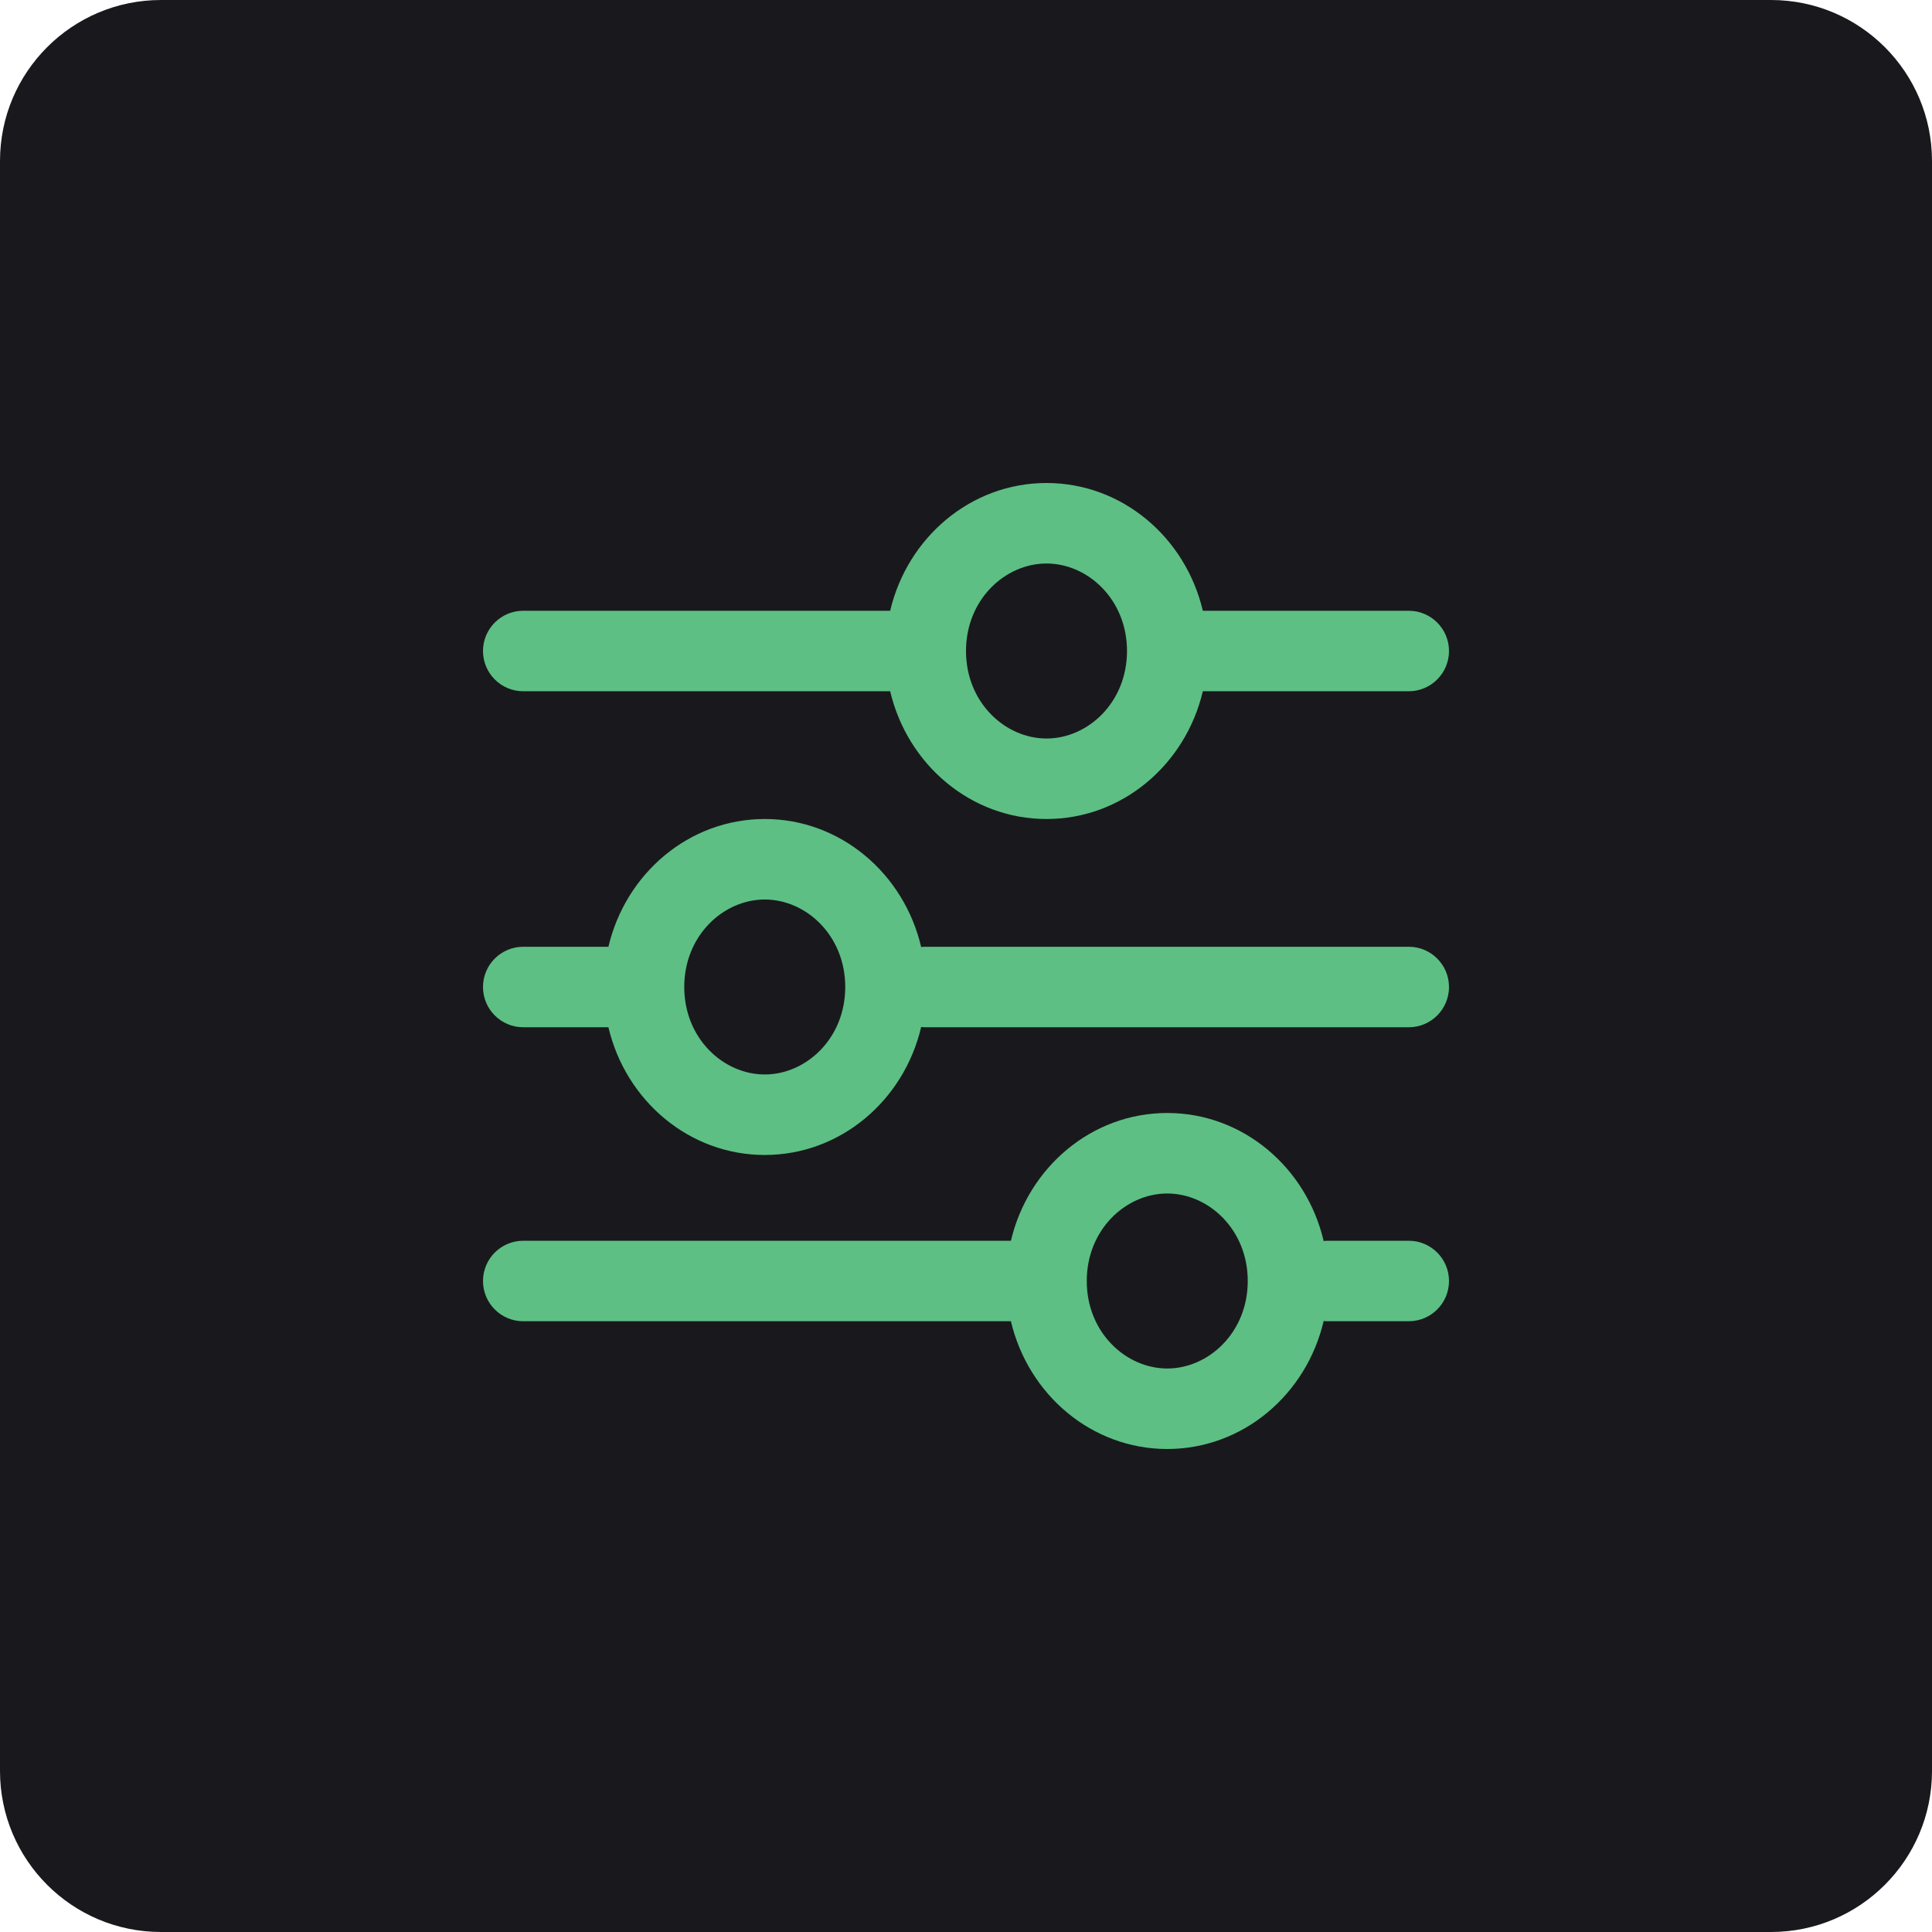
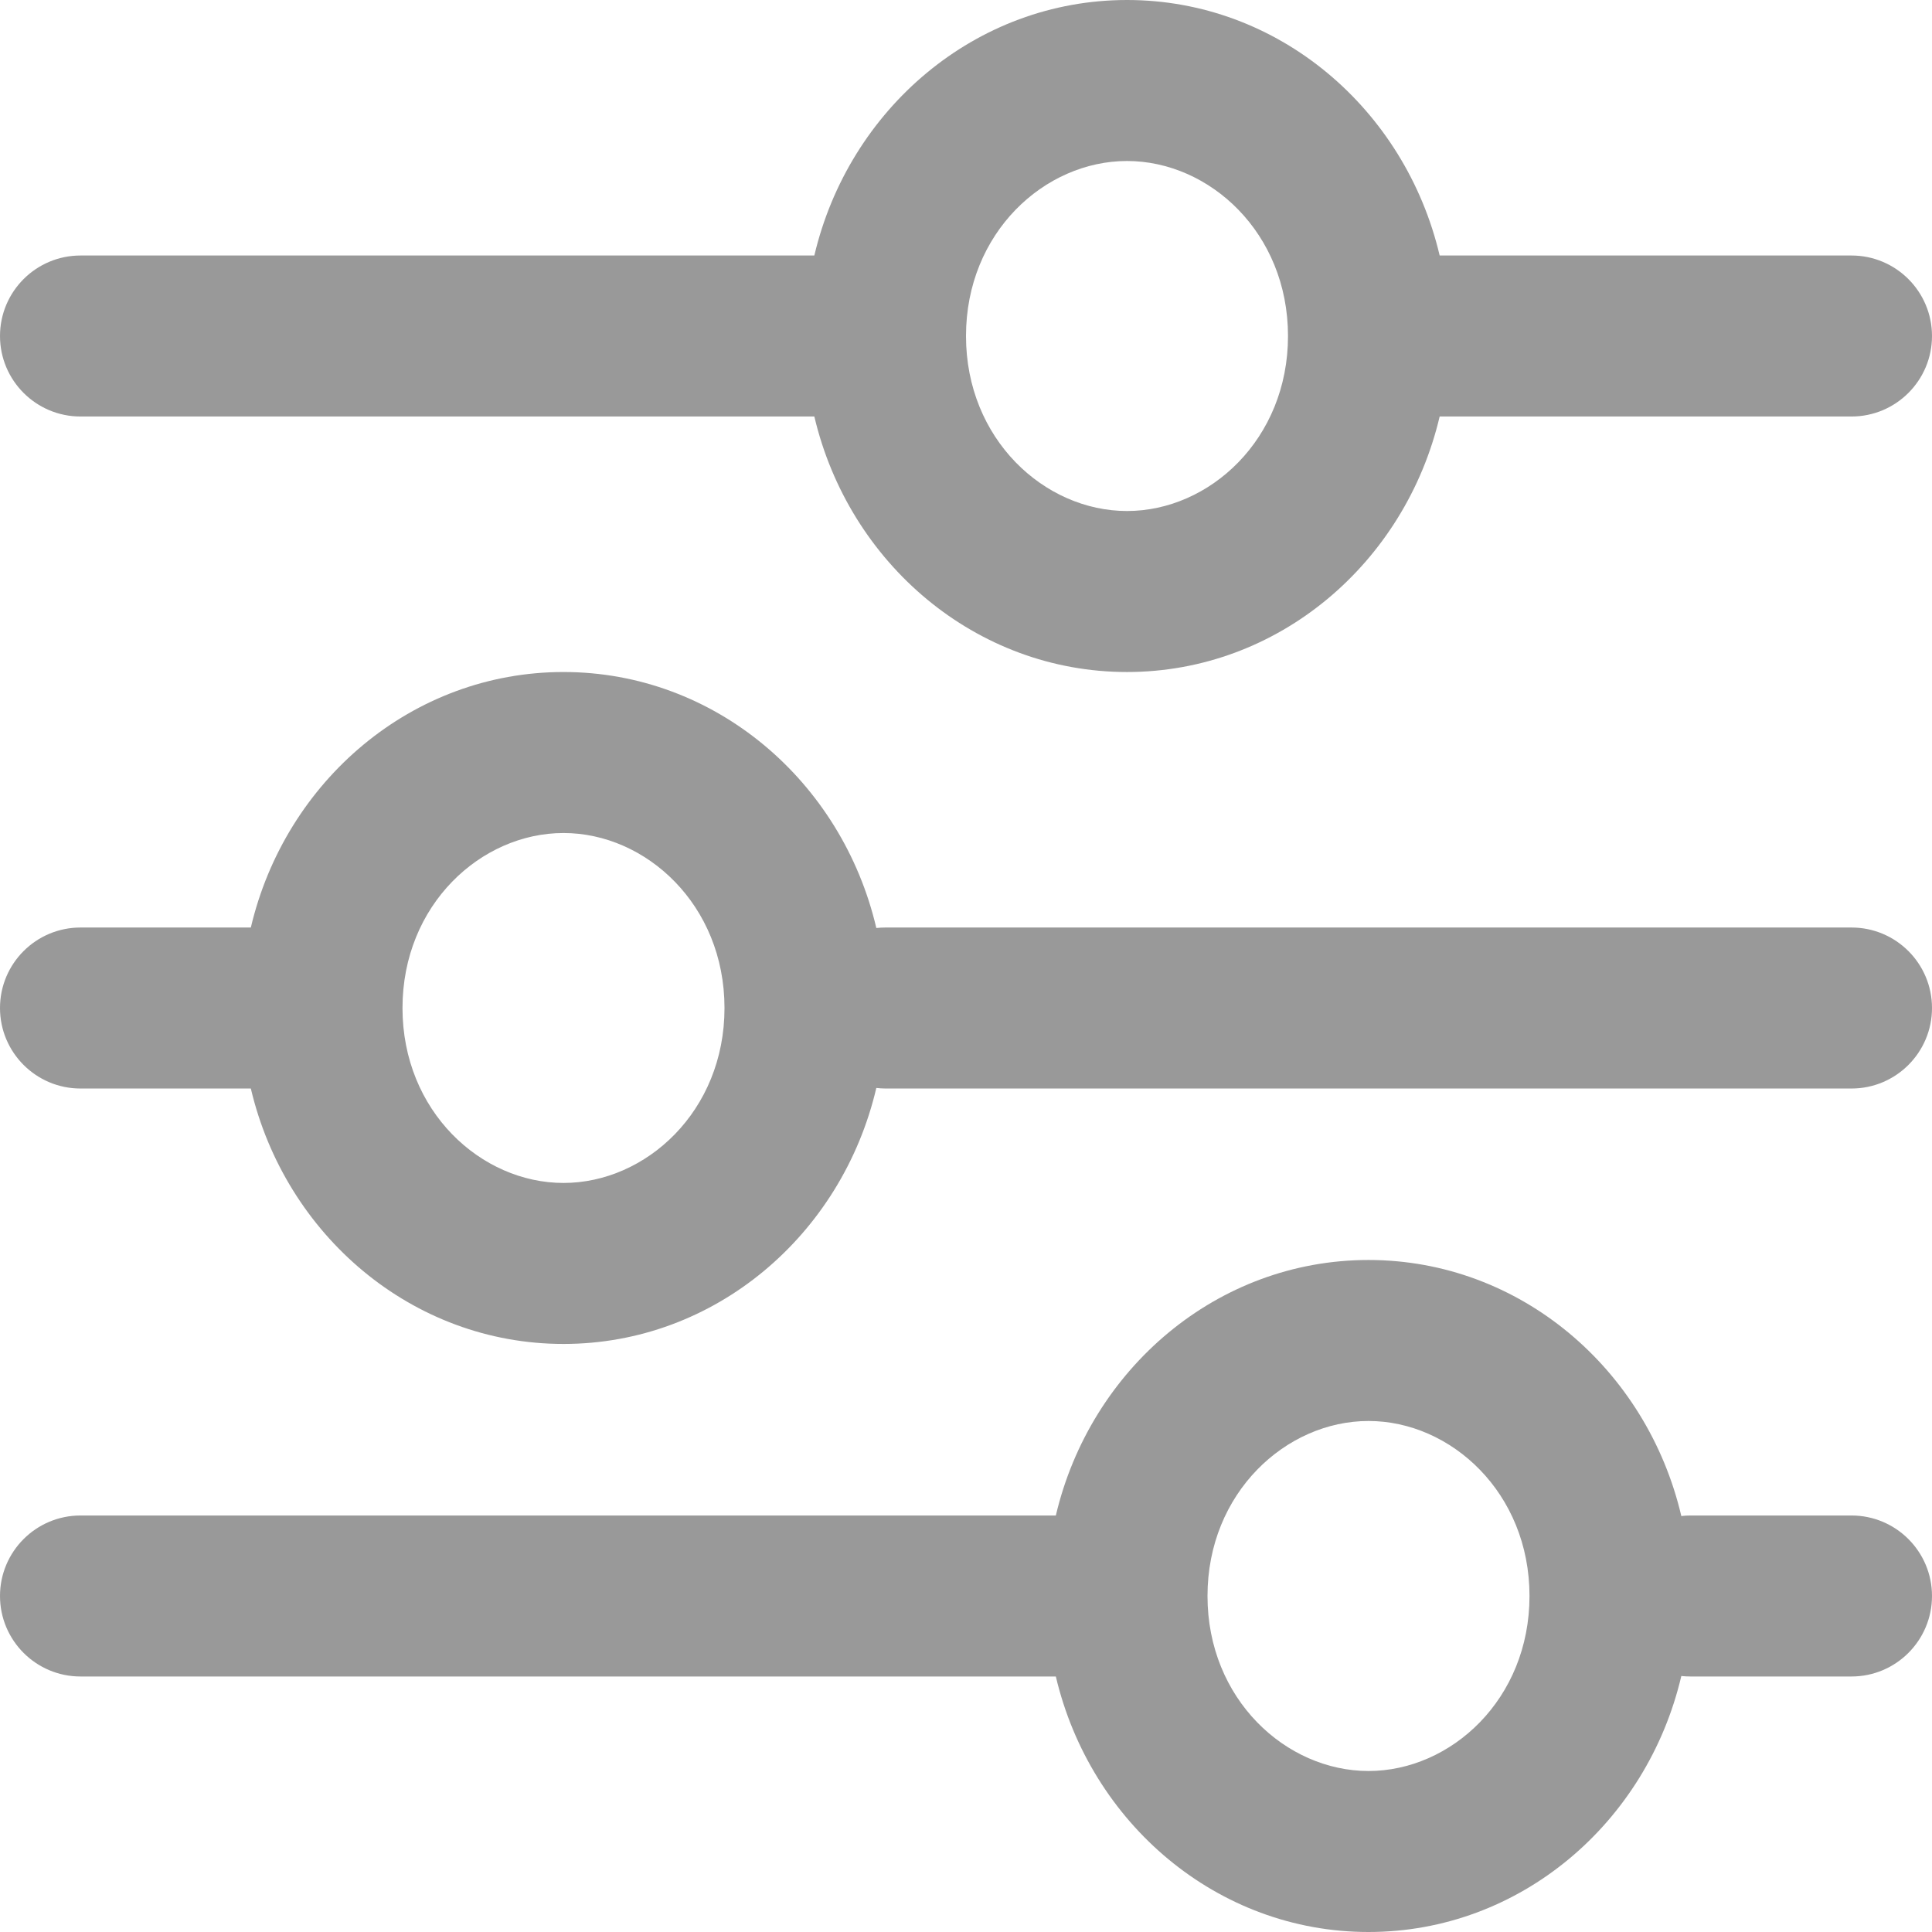
- <svg xmlns="http://www.w3.org/2000/svg" width="48" height="48" viewBox="0 0 48 48" fill="none">
-   <rect width="48" height="48" rx="4" fill="#19191D" />
-   <path fill-rule="evenodd" clip-rule="evenodd" d="M22.116 15.174H13C12.448 15.174 12 15.622 12 16.174C12 16.726 12.448 17.174 13 17.174L22.116 17.174C22.545 18.996 24.121 20.348 26 20.348C27.879 20.348 29.455 18.996 29.884 17.174L35 17.174C35.552 17.174 36 16.726 36 16.174C36 15.622 35.552 15.174 35 15.174H29.884C29.455 13.352 27.879 12 26 12C24.121 12 22.545 13.352 22.116 15.174ZM26 18.348C24.975 18.348 24 17.456 24 16.174C24 14.892 24.975 14 26 14C27.025 14 28 14.892 28 16.174C28 17.456 27.025 18.348 26 18.348ZM15.116 25.522C15.545 27.344 17.121 28.695 19 28.695C20.881 28.695 22.459 27.341 22.886 25.515C22.923 25.519 22.961 25.522 23 25.522H35C35.552 25.522 36 25.074 36 24.522C36 23.969 35.552 23.522 35 23.522H23C22.961 23.522 22.923 23.524 22.886 23.528C22.459 21.703 20.881 20.348 19 20.348C17.121 20.348 15.545 21.699 15.116 23.522H13C12.448 23.522 12 23.969 12 24.522C12 25.074 12.448 25.522 13 25.522H15.116ZM19 26.695C17.975 26.695 17 25.803 17 24.522C17 23.24 17.975 22.348 19 22.348C20.025 22.348 21 23.24 21 24.522C21 25.803 20.025 26.695 19 26.695ZM13 30.826H25.116C25.545 29.004 27.121 27.652 29 27.652C30.881 27.652 32.459 29.007 32.886 30.833C32.923 30.828 32.961 30.826 33 30.826H35C35.552 30.826 36 31.274 36 31.826C36 32.379 35.552 32.826 35 32.826H33C32.962 32.826 32.923 32.824 32.886 32.82C32.459 34.645 30.881 36 29 36C27.121 36 25.545 34.648 25.116 32.826H13C12.448 32.826 12 32.379 12 31.826C12 31.274 12.448 30.826 13 30.826ZM27 31.826C27 33.108 27.975 34 29 34C30.025 34 31 33.108 31 31.826C31 30.545 30.025 29.652 29 29.652C27.975 29.652 27 30.545 27 31.826Z" fill="#5DBF84" />
+ <svg xmlns="http://www.w3.org/2000/svg" width="24" height="24" viewBox="0 0 24 24" fill="none">
+   <path fill-rule="evenodd" clip-rule="evenodd" d="M10.116 3.174H1C0.448 3.174 0 3.622 0 4.174C0 4.726 0.448 5.174 1 5.174L10.116 5.174C10.545 6.996 12.121 8.348 14 8.348C15.879 8.348 17.455 6.996 17.884 5.174L23 5.174C23.552 5.174 24 4.726 24 4.174C24 3.622 23.552 3.174 23 3.174H17.884C17.455 1.352 15.879 0 14 0C12.121 0 10.545 1.352 10.116 3.174ZM14 6.348C12.975 6.348 12 5.456 12 4.174C12 2.892 12.975 2 14 2C15.025 2 16 2.892 16 4.174C16 5.456 15.025 6.348 14 6.348ZM3.116 13.522C3.545 15.344 5.121 16.695 7 16.695C8.881 16.695 10.459 15.341 10.886 13.515C10.923 13.519 10.961 13.522 11 13.522H23C23.552 13.522 24 13.074 24 12.522C24 11.969 23.552 11.522 23 11.522H11C10.961 11.522 10.923 11.524 10.886 11.528C10.459 9.703 8.881 8.348 7 8.348C5.121 8.348 3.545 9.699 3.116 11.522H1C0.448 11.522 0 11.969 0 12.522C0 13.074 0.448 13.522 1 13.522H3.116ZM7 14.695C5.975 14.695 5 13.803 5 12.522C5 11.24 5.975 10.348 7 10.348C8.025 10.348 9 11.24 9 12.522C9 13.803 8.025 14.695 7 14.695ZM1 18.826H13.116C13.545 17.004 15.121 15.652 17 15.652C18.881 15.652 20.459 17.007 20.886 18.833C20.923 18.828 20.961 18.826 21 18.826H23C23.552 18.826 24 19.274 24 19.826C24 20.378 23.552 20.826 23 20.826H21C20.962 20.826 20.923 20.824 20.886 20.82C20.459 22.645 18.881 24 17 24C15.121 24 13.545 22.648 13.116 20.826H1C0.448 20.826 0 20.378 0 19.826C0 19.274 0.448 18.826 1 18.826ZM15 19.826C15 21.108 15.975 22 17 22C18.025 22 19 21.108 19 19.826C19 18.545 18.025 17.652 17 17.652C15.975 17.652 15 18.545 15 19.826Z" fill="#999999" />
</svg>
